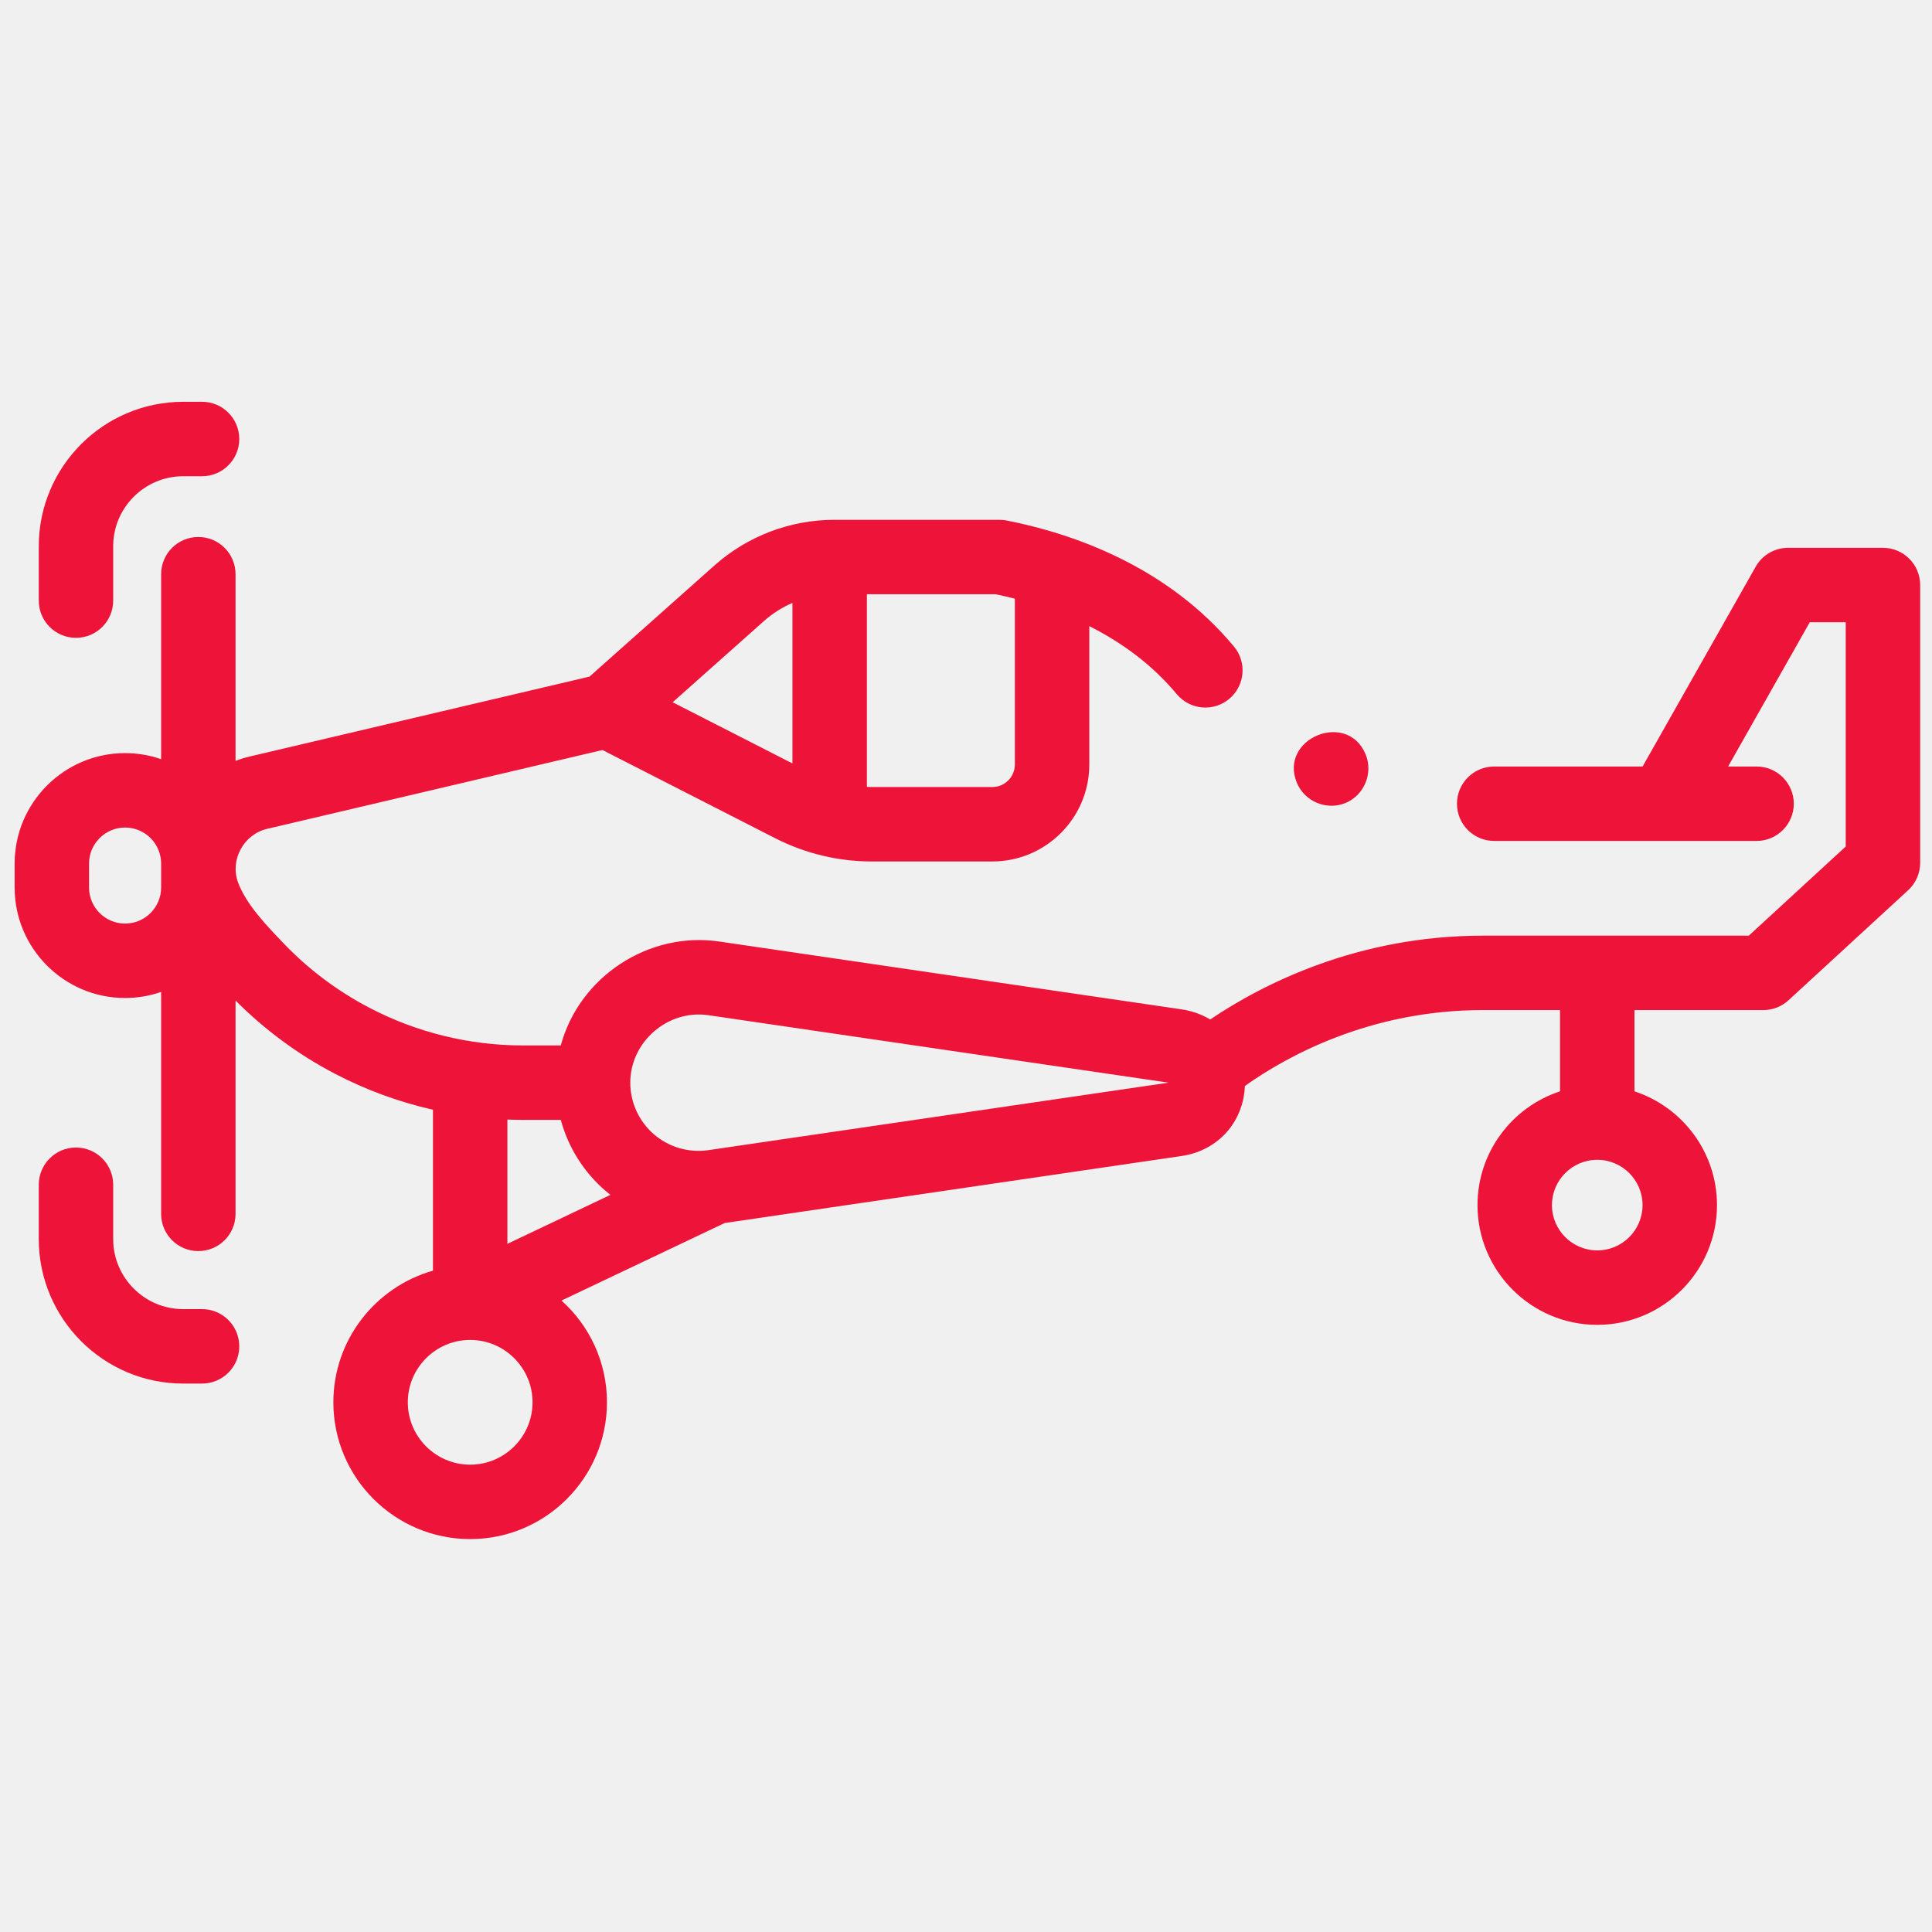
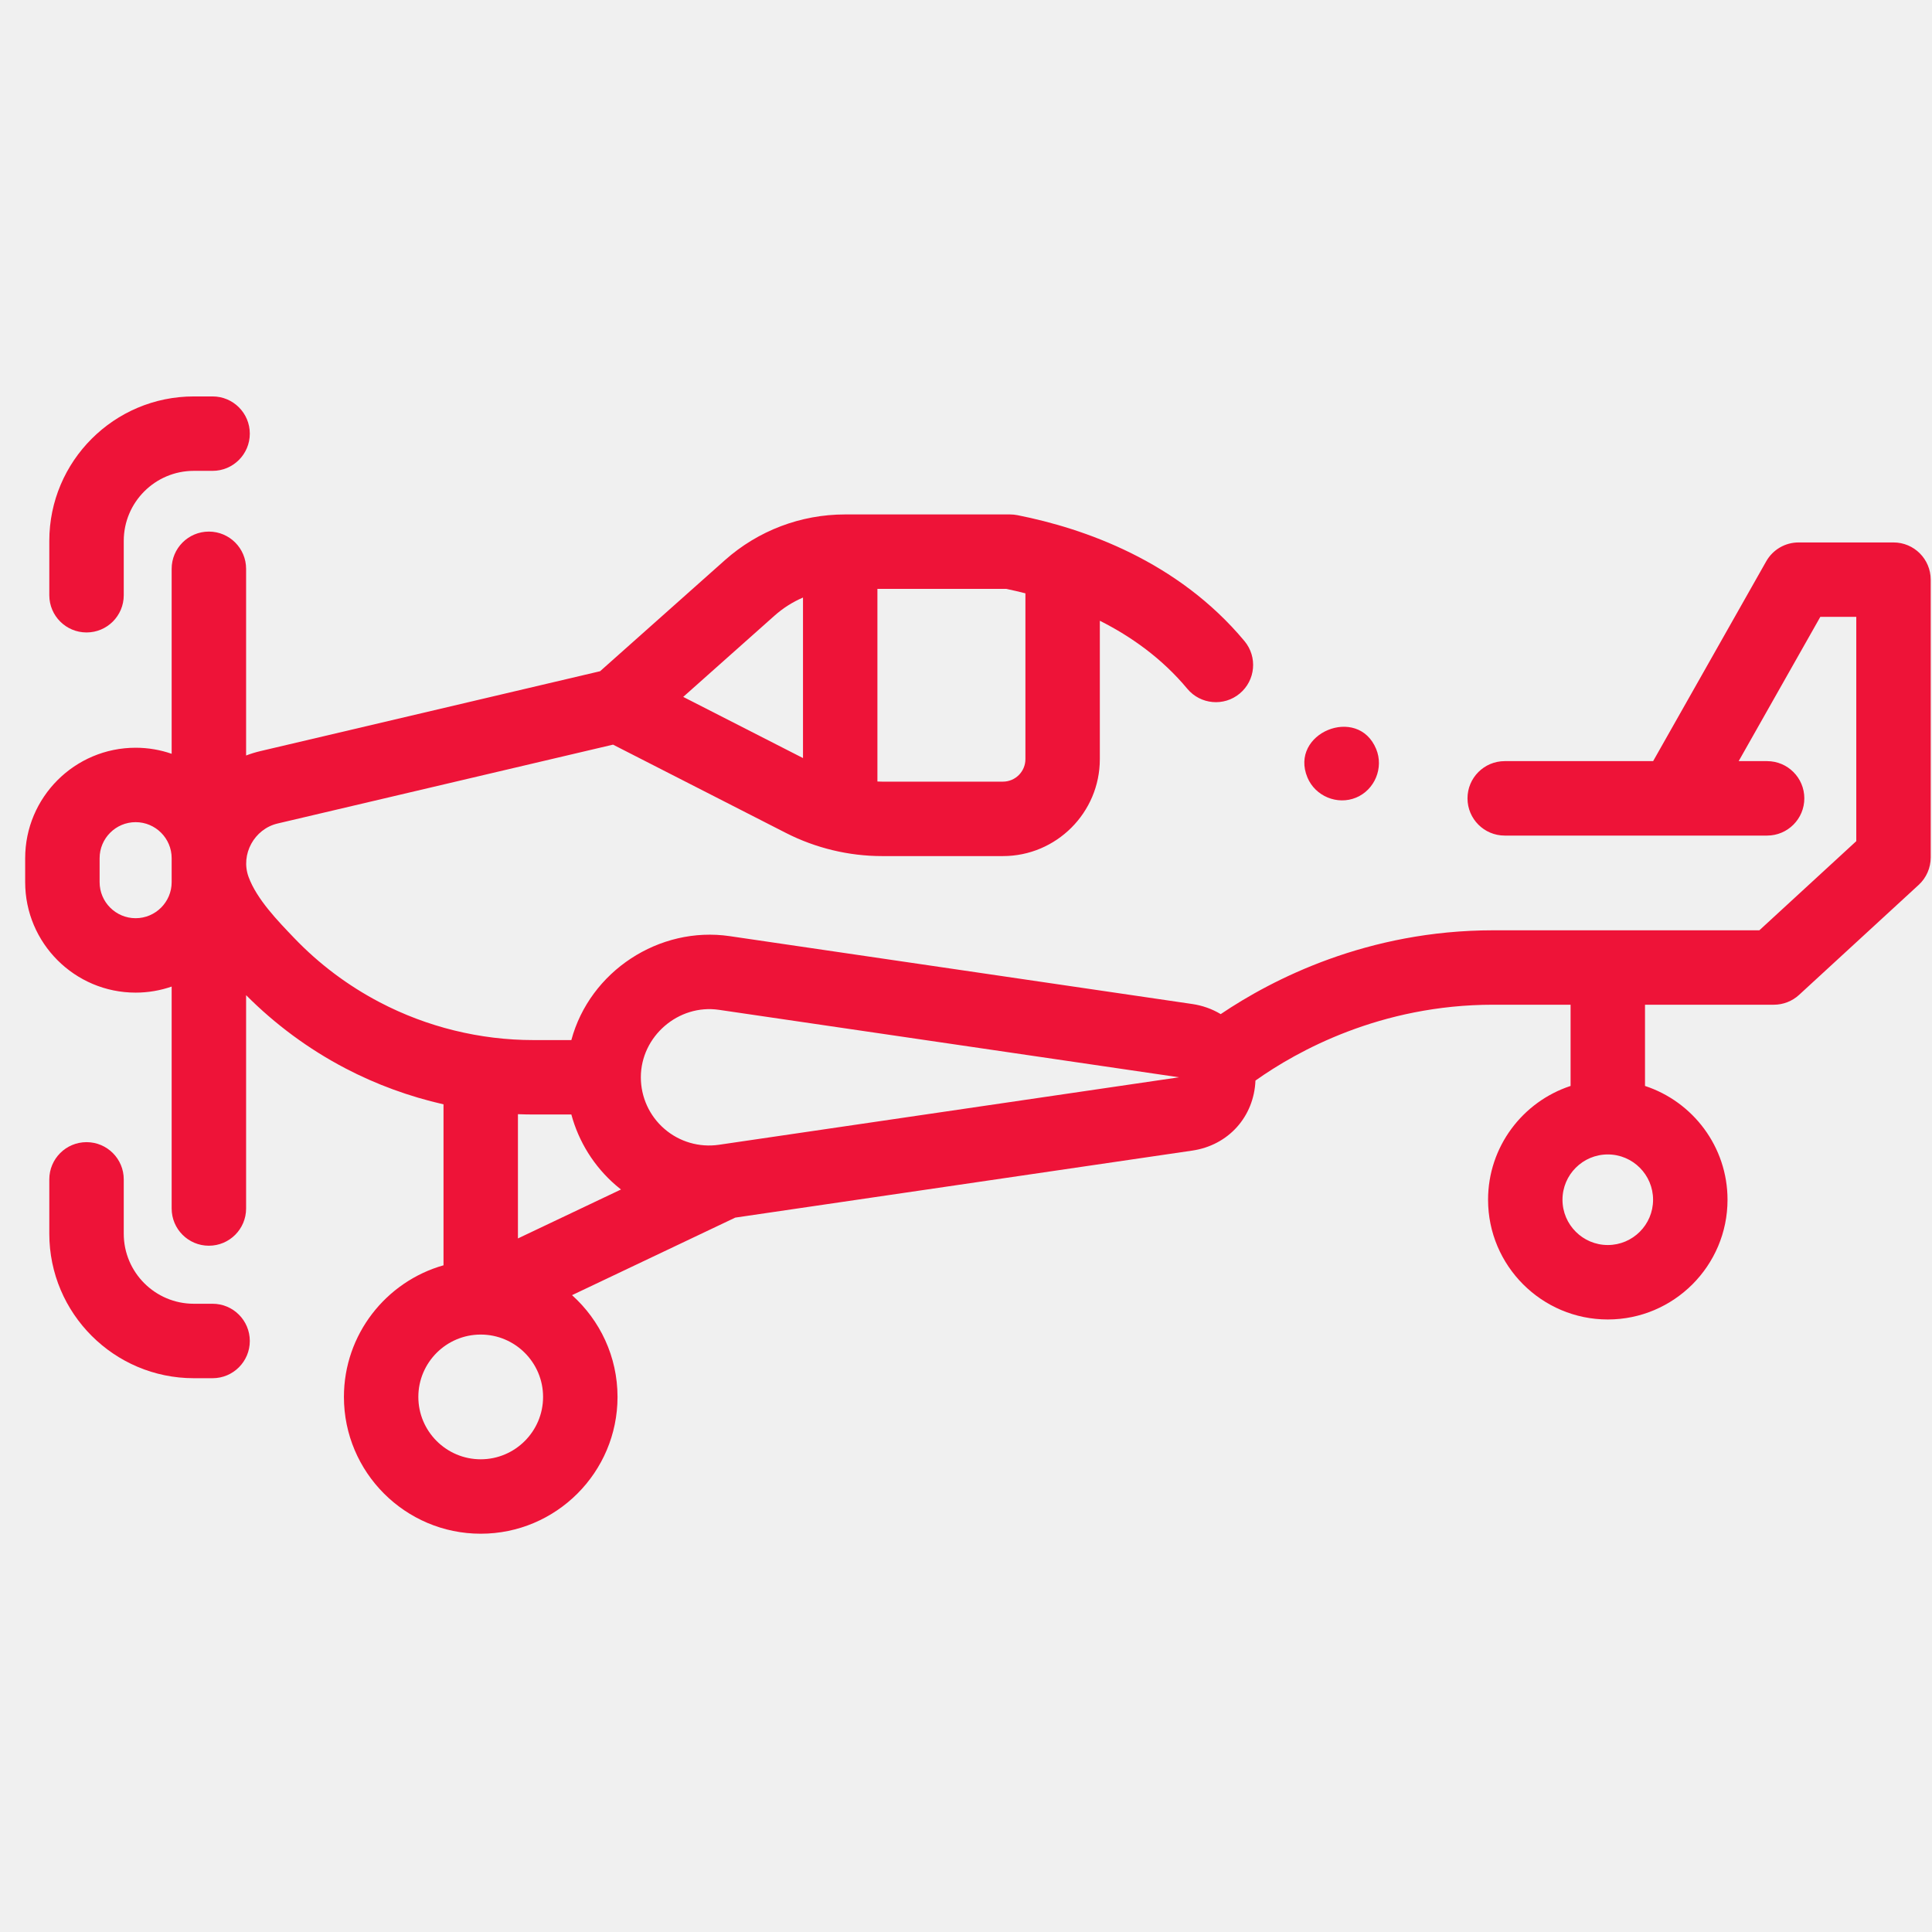
<svg xmlns="http://www.w3.org/2000/svg" width="73" height="73" viewBox="0 0 73 73" fill="none">
-   <g clip-path="url(#clip0_288_3153)">
-     <path d="M71.147 20.699H67.562C67.055 20.699 66.587 20.971 66.338 21.413L62.065 28.962H56.457C55.68 28.962 55.051 29.592 55.051 30.368C55.051 31.145 55.68 31.775 56.457 31.775H66.371C67.148 31.775 67.778 31.145 67.778 30.368C67.778 29.592 67.148 28.962 66.371 28.962H65.296L68.382 23.512H69.74V31.986L66.078 35.354H56.023C51.272 35.354 47.684 37.2 45.726 38.521C45.4 38.324 45.027 38.194 44.651 38.139L27.174 35.575C24.509 35.184 21.889 36.904 21.189 39.502H19.754C17.74 39.502 15.734 39.009 13.951 38.075C12.744 37.443 11.655 36.625 10.716 35.644C10.111 35.012 9.301 34.181 8.993 33.337C8.682 32.485 9.211 31.526 10.089 31.319L22.764 28.339L29.303 31.678C30.418 32.247 31.676 32.55 32.928 32.55H37.496C39.516 32.55 41.159 30.907 41.159 28.888V23.658C42.34 24.253 43.505 25.078 44.464 26.229C44.962 26.825 45.849 26.906 46.445 26.408C47.041 25.911 47.122 25.024 46.624 24.428C44.1 21.4 40.569 20.169 38.048 19.669C37.956 19.651 37.859 19.641 37.766 19.641H31.532H31.531C29.857 19.641 28.245 20.254 26.994 21.367L22.582 25.292L22.276 25.565L9.445 28.582C9.258 28.626 9.077 28.682 8.9 28.749V21.696C8.9 20.919 8.271 20.29 7.494 20.29C6.717 20.29 6.088 20.919 6.088 21.696V28.685C5.661 28.537 5.203 28.456 4.726 28.456C2.425 28.456 0.553 30.328 0.553 32.63V33.536C0.553 35.837 2.425 37.709 4.726 37.709C5.203 37.709 5.661 37.628 6.088 37.48V45.866C6.088 46.643 6.717 47.272 7.494 47.272C8.271 47.272 8.9 46.643 8.9 45.866V37.805C10.001 38.91 11.259 39.84 12.647 40.567C13.819 41.181 15.07 41.638 16.359 41.931V48.012C14.191 48.627 12.596 50.623 12.596 52.985C12.596 55.836 14.915 58.154 17.765 58.154C20.616 58.154 22.934 55.835 22.934 52.985C22.934 51.46 22.27 50.087 21.215 49.141L27.383 46.211L44.651 43.678C46.019 43.477 46.983 42.398 47.038 41.032C48.613 39.915 51.76 38.166 56.023 38.166H58.945V41.236C57.137 41.828 55.827 43.531 55.827 45.535C55.827 48.029 57.857 50.059 60.351 50.059C62.846 50.059 64.876 48.029 64.876 45.535C64.876 43.531 63.566 41.829 61.758 41.236V38.166H66.626C66.979 38.166 67.319 38.034 67.578 37.795L72.098 33.638C72.388 33.372 72.553 32.996 72.553 32.603V22.105C72.553 21.329 71.923 20.699 71.147 20.699ZM25.416 26.535L28.863 23.468C29.187 23.18 29.552 22.95 29.942 22.781V28.846L25.416 26.535ZM38.346 22.622V28.888C38.346 29.356 37.965 29.737 37.496 29.737H32.928C32.87 29.737 32.812 29.734 32.755 29.732V22.453H37.622C37.868 22.505 38.11 22.561 38.346 22.622ZM4.726 34.897C3.976 34.897 3.365 34.286 3.365 33.536V32.63C3.365 31.879 3.976 31.268 4.726 31.268C5.477 31.268 6.088 31.879 6.088 32.63V33.536C6.088 34.286 5.477 34.897 4.726 34.897ZM26.779 43.456C26.774 43.457 26.77 43.458 26.765 43.458C26.024 43.567 25.274 43.348 24.707 42.858C24.141 42.369 23.816 41.658 23.815 40.91C23.815 39.359 25.237 38.134 26.767 38.359L44.152 40.908L26.779 43.456ZM19.754 42.315H21.19C21.468 43.343 22.046 44.276 22.869 44.987C22.933 45.042 22.998 45.096 23.065 45.148L19.172 46.998V42.302C19.365 42.309 19.559 42.315 19.754 42.315ZM17.765 55.342C16.466 55.342 15.409 54.285 15.409 52.985C15.409 51.686 16.466 50.629 17.765 50.629C19.064 50.629 20.122 51.686 20.122 52.985C20.122 54.285 19.065 55.342 17.765 55.342ZM60.351 47.246C59.408 47.246 58.64 46.478 58.64 45.535C58.64 44.591 59.407 43.823 60.351 43.823C61.295 43.823 62.063 44.591 62.063 45.535C62.063 46.479 61.295 47.246 60.351 47.246Z" fill="#EE1338" />
-     <path d="M2.871 24.1C3.648 24.1 4.277 23.471 4.277 22.694V20.641C4.277 19.181 5.465 17.994 6.924 17.994H7.634C8.411 17.994 9.041 17.365 9.041 16.588C9.041 15.811 8.411 15.182 7.634 15.182H6.924C3.914 15.182 1.465 17.631 1.465 20.641V22.694C1.465 23.471 2.094 24.1 2.871 24.1Z" fill="#EE1338" />
-     <path d="M7.634 49.465H6.924C5.465 49.465 4.277 48.278 4.277 46.819V44.766C4.277 43.989 3.648 43.359 2.871 43.359C2.094 43.359 1.465 43.989 1.465 44.766V46.819C1.465 49.829 3.914 52.278 6.924 52.278H7.634C8.411 52.278 9.041 51.648 9.041 50.872C9.041 50.095 8.411 49.465 7.634 49.465Z" fill="#EE1338" />
-     <path d="M49.003 29.58C49.297 30.288 50.13 30.634 50.839 30.341C51.548 30.048 51.893 29.212 51.6 28.504C50.907 26.828 48.305 27.906 49.003 29.58Z" fill="#EE1338" />
+   <g clip-path="url(#clip0_37238_1644)">
+     <path d="M71.545 20.496H67.96C67.453 20.496 66.986 20.768 66.736 21.209L62.463 28.759H56.855C56.079 28.759 55.449 29.389 55.449 30.165C55.449 30.942 56.079 31.572 56.855 31.572H66.77C67.546 31.572 68.176 30.942 68.176 30.165C68.176 29.389 67.546 28.759 66.77 28.759H65.695L68.78 23.308H70.139V31.783L66.477 35.151H56.422C51.67 35.151 48.082 36.997 46.124 38.318C45.799 38.121 45.425 37.991 45.049 37.936L27.573 35.372C24.908 34.981 22.287 36.7 21.588 39.299H20.152C18.139 39.299 16.132 38.806 14.35 37.872C13.142 37.24 12.054 36.422 11.114 35.441C10.509 34.809 9.7 33.978 9.392 33.134C9.08 32.282 9.609 31.323 10.488 31.116L23.163 28.136L29.701 31.475C30.816 32.044 32.074 32.347 33.326 32.347H37.895C39.914 32.347 41.557 30.704 41.557 28.684V23.455C42.739 24.05 43.904 24.875 44.863 26.026C45.36 26.622 46.247 26.703 46.843 26.205C47.44 25.708 47.52 24.821 47.023 24.224C44.499 21.197 40.968 19.966 38.447 19.466C38.355 19.448 38.258 19.438 38.164 19.438H31.93H31.93C30.255 19.438 28.644 20.051 27.392 21.164L22.981 25.089L22.674 25.362L9.844 28.379C9.657 28.423 9.475 28.479 9.299 28.546V21.493C9.299 20.716 8.669 20.086 7.892 20.086C7.116 20.086 6.486 20.716 6.486 21.493V28.482C6.059 28.334 5.601 28.253 5.125 28.253C2.823 28.253 0.951 30.125 0.951 32.427V33.333C0.951 35.634 2.823 37.506 5.125 37.506C5.601 37.506 6.059 37.425 6.486 37.277V45.663C6.486 46.44 7.116 47.069 7.892 47.069C8.669 47.069 9.299 46.44 9.299 45.663V37.602C10.4 38.707 11.657 39.637 13.045 40.364C14.217 40.978 15.469 41.434 16.758 41.727V47.809C14.589 48.423 12.995 50.42 12.995 52.782C12.995 55.632 15.314 57.951 18.164 57.951C21.014 57.951 23.333 55.632 23.333 52.782C23.333 51.257 22.668 49.884 21.614 48.937L27.782 46.007L45.049 43.475C46.417 43.274 47.381 42.194 47.437 40.829C49.012 39.712 52.159 37.963 56.422 37.963H59.344V41.032C57.536 41.625 56.226 43.328 56.226 45.332C56.226 47.826 58.255 49.856 60.75 49.856C63.244 49.856 65.274 47.826 65.274 45.332C65.274 43.328 63.964 41.626 62.156 41.032V37.963H67.025C67.377 37.963 67.717 37.831 67.977 37.592L72.497 33.435C72.786 33.169 72.951 32.793 72.951 32.4V21.902C72.951 21.126 72.322 20.496 71.545 20.496ZM25.815 26.332L29.262 23.265C29.585 22.977 29.95 22.746 30.341 22.578V28.643L25.815 26.332ZM38.745 22.419V28.684C38.745 29.153 38.364 29.534 37.895 29.534H33.326C33.268 29.534 33.211 29.531 33.153 29.529V22.25H38.02C38.266 22.302 38.508 22.358 38.745 22.419ZM5.125 34.694C4.374 34.694 3.764 34.083 3.764 33.333V32.427C3.764 31.676 4.374 31.065 5.125 31.065C5.876 31.065 6.486 31.676 6.486 32.427V33.333C6.486 34.083 5.875 34.694 5.125 34.694ZM27.178 43.253C27.173 43.254 27.168 43.255 27.163 43.255C26.423 43.363 25.672 43.145 25.106 42.655C24.539 42.166 24.214 41.455 24.214 40.706C24.214 39.156 25.635 37.931 27.165 38.156L44.55 40.705L27.178 43.253ZM20.152 42.111H21.588C21.866 43.139 22.444 44.073 23.267 44.783C23.331 44.839 23.397 44.893 23.463 44.945L19.57 46.794V42.099C19.764 42.106 19.958 42.111 20.152 42.111ZM18.164 55.139C16.864 55.139 15.807 54.081 15.807 52.782C15.807 51.483 16.864 50.426 18.164 50.426C19.463 50.426 20.52 51.483 20.52 52.782C20.52 54.081 19.463 55.139 18.164 55.139ZM60.75 47.043C59.806 47.043 59.038 46.275 59.038 45.332C59.038 44.388 59.806 43.62 60.75 43.62C61.694 43.62 62.461 44.388 62.461 45.332C62.461 46.276 61.694 47.043 60.75 47.043Z" fill="#EE1338" />
+     <path d="M3.27 23.897C4.046 23.897 4.676 23.268 4.676 22.491V20.437C4.676 18.978 5.863 17.791 7.322 17.791H8.033C8.81 17.791 9.439 17.161 9.439 16.385C9.439 15.608 8.81 14.979 8.033 14.979H7.322C4.312 14.979 1.863 17.427 1.863 20.437V22.491C1.863 23.268 2.493 23.897 3.27 23.897Z" fill="#EE1338" />
+     <path d="M8.033 49.262H7.322C5.863 49.262 4.676 48.075 4.676 46.616V44.562C4.676 43.786 4.046 43.156 3.27 43.156C2.493 43.156 1.863 43.786 1.863 44.562V46.616C1.863 49.626 4.312 52.075 7.322 52.075H8.033C8.81 52.075 9.439 51.445 9.439 50.669C9.439 49.892 8.81 49.262 8.033 49.262Z" fill="#EE1338" />
+     <path d="M49.401 29.377C49.696 30.084 50.529 30.431 51.238 30.138C51.946 29.845 52.291 29.009 51.998 28.301C51.305 26.625 48.703 27.703 49.401 29.377Z" fill="#EE1338" />
  </g>
  <defs>
-     <clipPath id="clip0_288_3153">
-       <rect width="72" height="72" fill="white" transform="translate(0.554688 0.667969)" />
+     <clipPath id="clip0_37238_1644">
+       <rect width="72" height="72" fill="white" transform="translate(0.953125 0.464844)" />
    </clipPath>
  </defs>
</svg>
